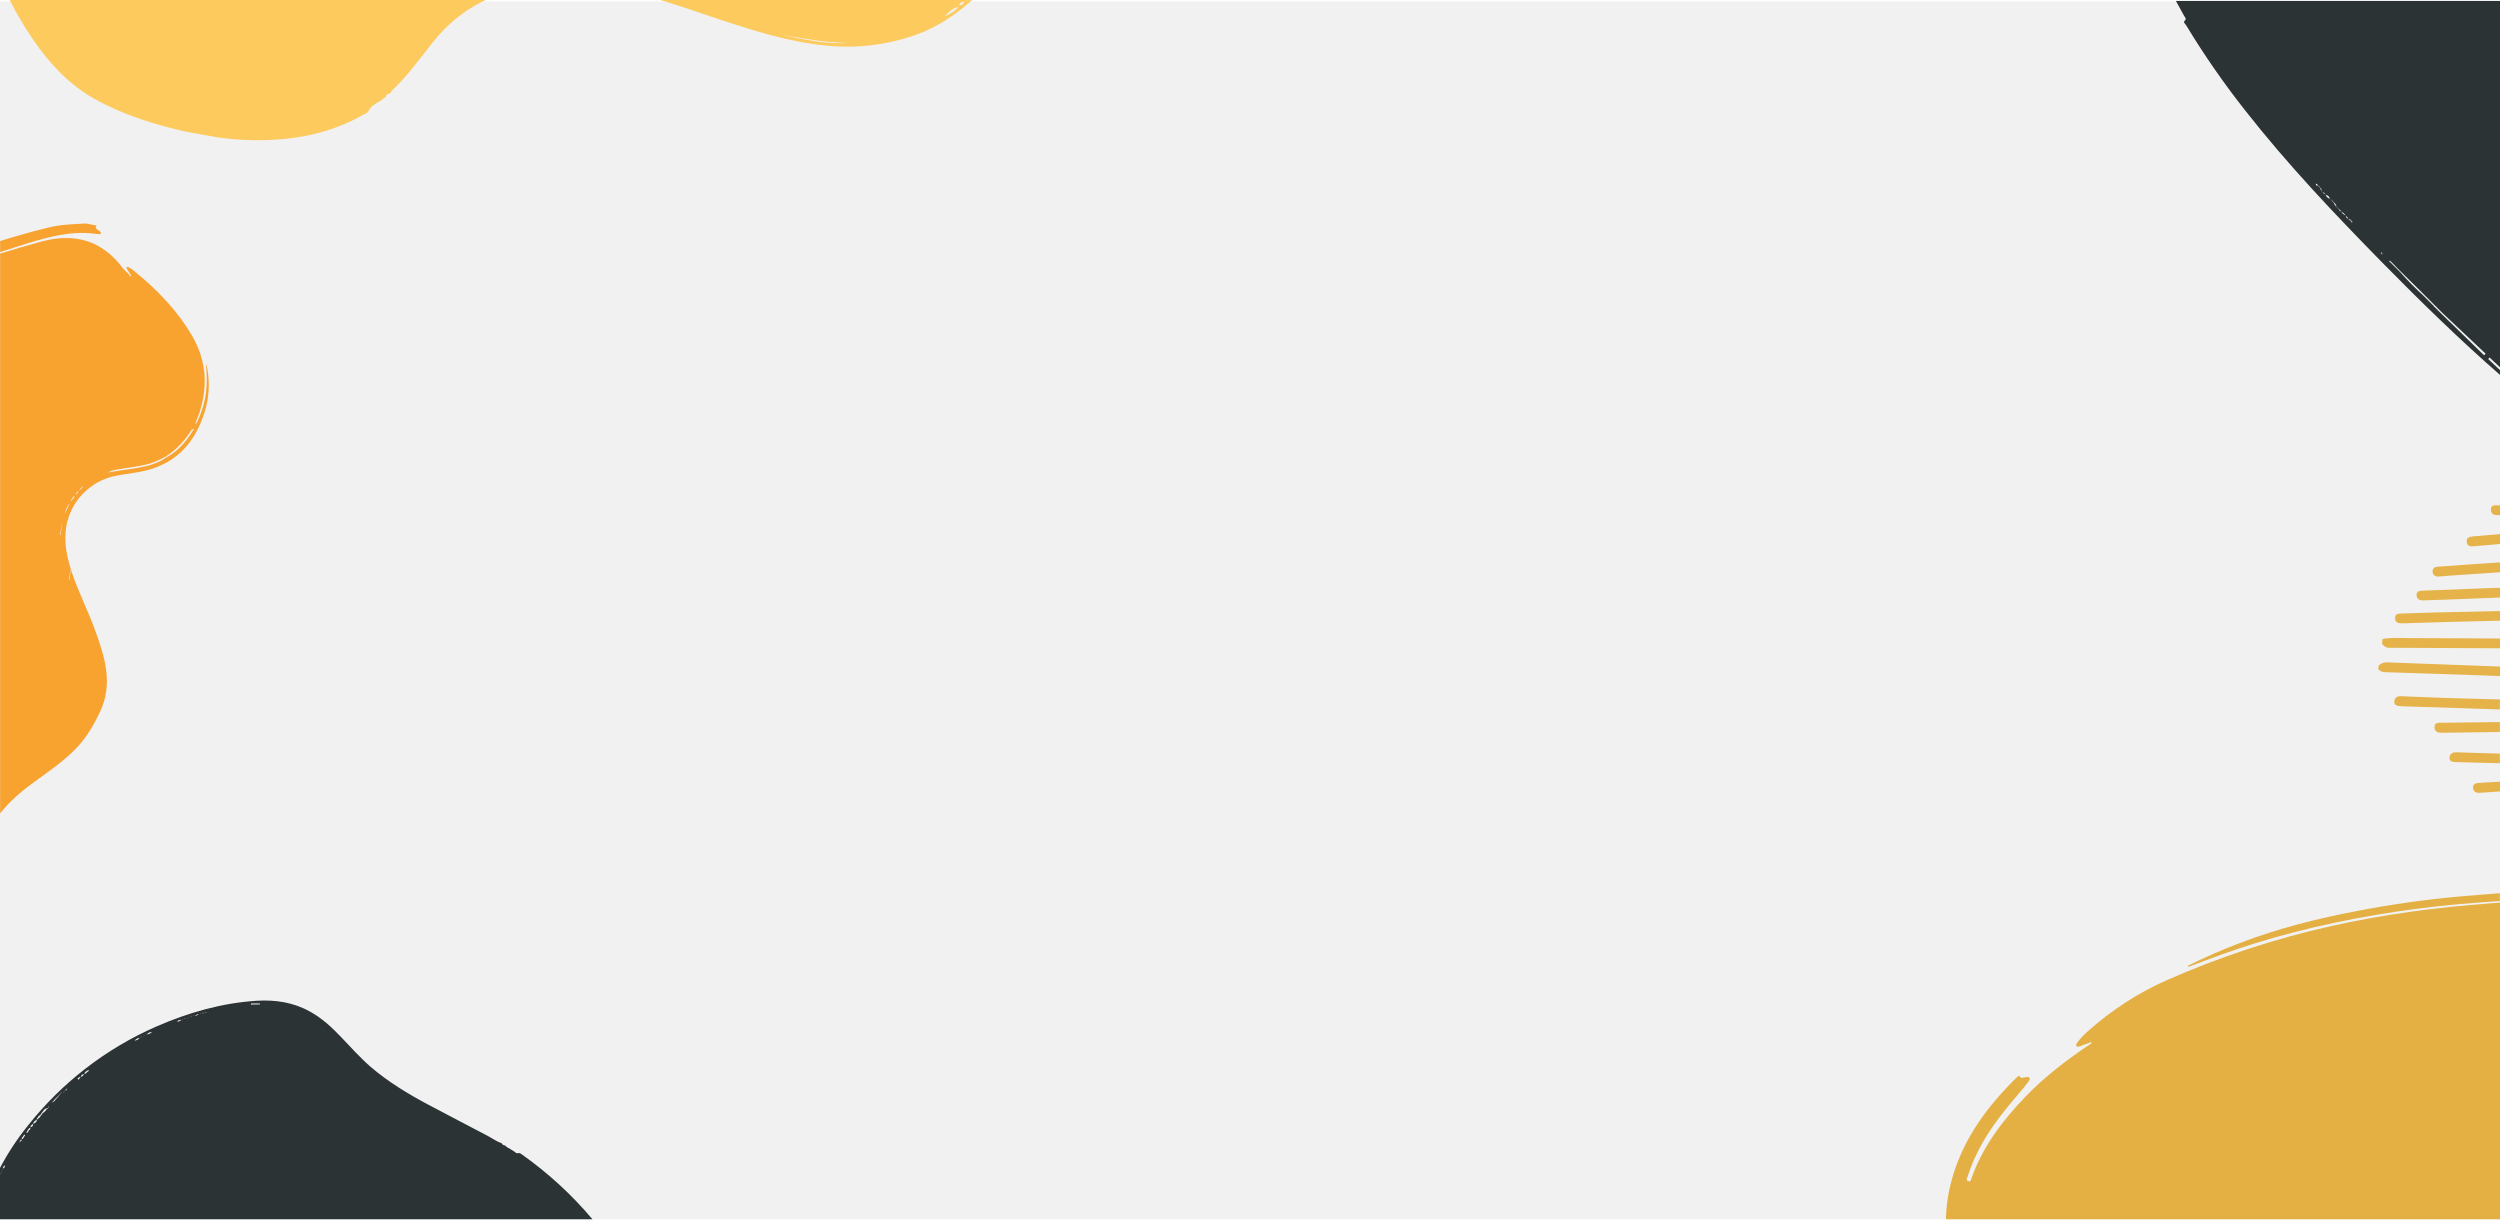
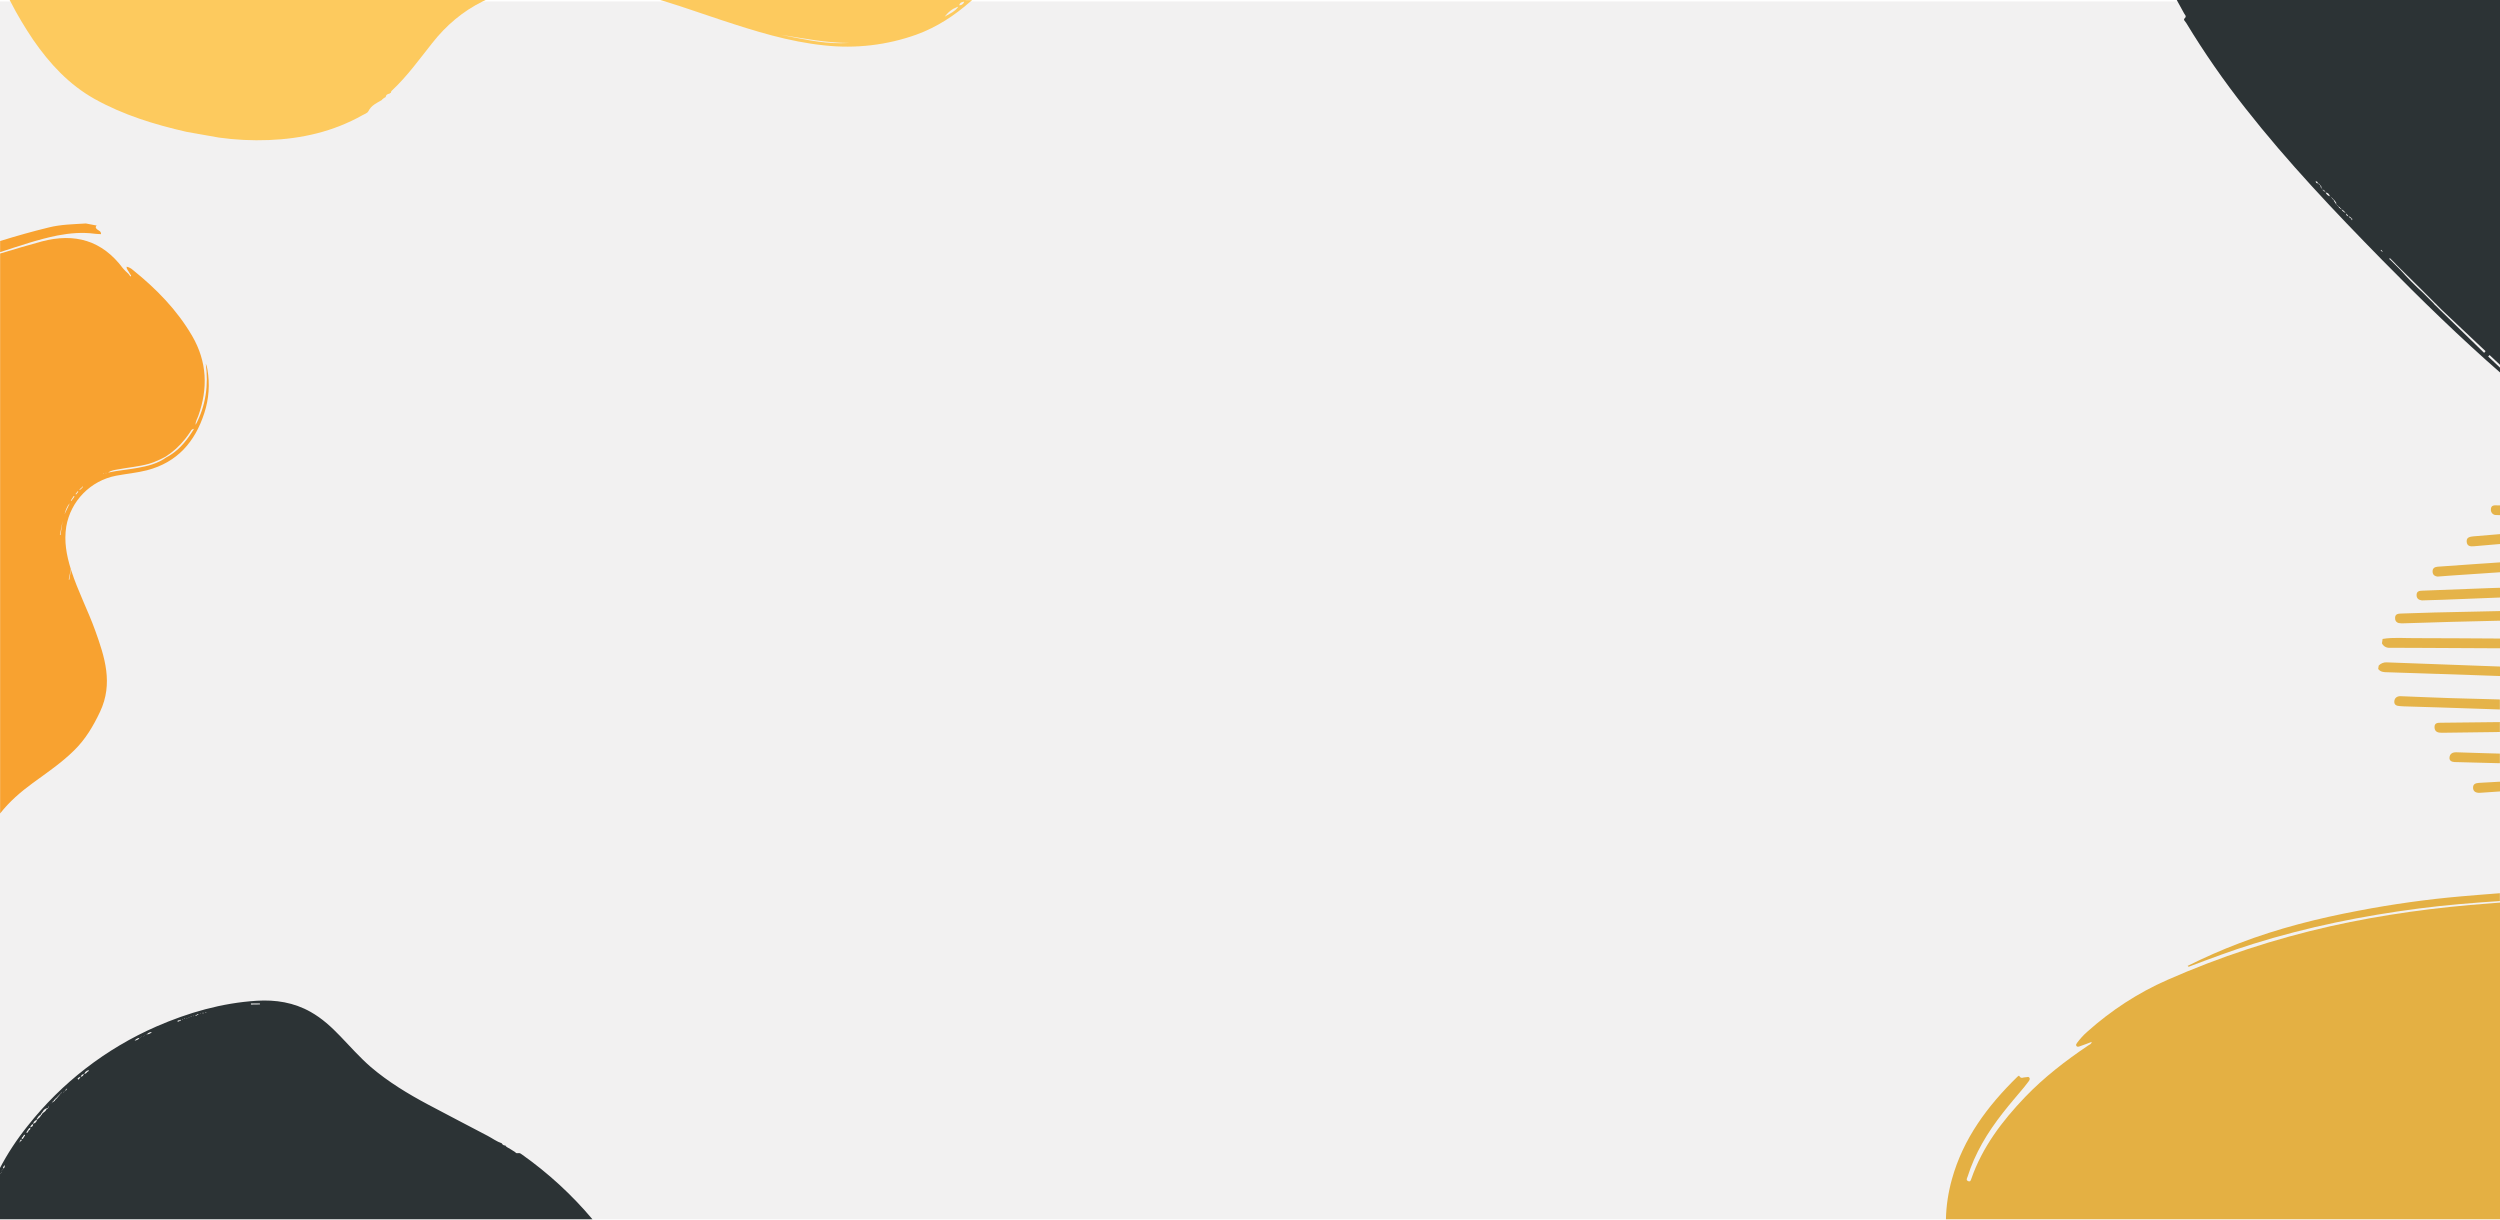
<svg xmlns="http://www.w3.org/2000/svg" version="1.1" id="Layer_1" x="0px" y="0px" viewBox="0 0 1920.8 936.8" style="enable-background:new 0 0 1920.8 936.8;" xml:space="preserve">
  <style type="text/css">
	.st0{fill:#F2F1F1;}
	.st1{fill:#FDCA5E;}
	.st2{fill:#2C3335;}
	.st3{fill:none;}
	.st4{fill:#E5B349;}
	.st5{fill:#E4B043;}
	.st6{fill:#F8A230;}
</style>
  <rect y="1.1" class="st0" width="1920.8" height="935.7" />
  <path class="st1" d="M553.9,15.3c26.1,8.6,52.2,16.8,79.7,19.6c23.8,2.6,47.9-0.2,70.5-8.3c15.7-5.7,29.2-14.6,41.5-25.4l1.3-1.1  h-4.7c-0.1,0-0.2,0.1-0.2,0.1l0,0V0H507.3l3.7,1.1C525.4,5.5,539.5,10.6,553.9,15.3z M645.9,33.2c-15.6,0.1-30.8-3.5-46-6.5  c17.5,2.8,34.9,6.3,52.8,6.3C650.4,33,648.1,33.1,645.9,33.2L645.9,33.2z M736.2,5.2l-0.4,0.6c-2.2,3-5.5,4.4-8.6,6.2  c-0.4,0.3-0.9,0.5-1.3,0.8l0,0l0,0c0.3-0.4,0.6-0.8,0.9-1.2l0,0c0.3-0.4,0.7-0.8,1-1.1l0,0c0.3-0.4,0.7-0.7,1.1-1.1l0,0  c0.4-0.3,0.8-0.7,1.2-1l0,0c0.4-0.3,0.8-0.6,1.2-0.9l0,0c0.4-0.3,0.8-0.5,1.3-0.8l0,0c0.9-0.5,1.8-0.9,2.8-1.3l0,0l0.6-0.2l0,0  H736.2z M740.6,1.8c-0.4,1-1.2,1.7-2.3,2.1c-0.4,0.1-0.8,0.2-1.3,0.2l0,0c0.4-1.9,1.7-2.5,3.2-2.7l0.6-0.2l0,0  C740.8,1.4,740.7,1.6,740.6,1.8z" />
  <path class="st1" d="M25.5,30.6C38.2,49,53.1,65.1,72.8,76.1c22.1,12.3,46,19.6,70.5,25.2l24.9,4.4c12.7,1.8,25.5,2.4,38.4,1.9  c25.4-1,49.5-6.5,71.9-19.1c1.6-0.9,3.8-1.6,4.5-3c2.3-4.7,6.6-6.4,10.6-8.8c0-0.2,0.1-0.4,0.3-0.6l0,0l0,0c0.2-0.1,0.4-0.1,0.5-0.1  c0-0.1,0-0.2,0.1-0.3c0.1-0.2,0.2-0.3,0.4-0.3c0.1-0.1,0.3-0.1,0.5-0.1c0-0.2,0.1-0.4,0.3-0.5c0.2-0.1,0.4-0.1,0.6-0.1  c0-0.2,0.1-0.4,0.1-0.5c0.1-0.4,0.2-0.7,0.4-1l0,0c0.1-0.2,0.3-0.3,0.5-0.5c0.5-0.4,1.2-0.7,1.9-0.6c0-0.1,0-0.2,0.1-0.3  c0.1-0.1,0.2-0.2,0.3-0.3c0.2-0.1,0.4-0.1,0.6,0c0.2-0.6,0.3-1.3,0.7-1.7c11.8-11,21.1-24,31.1-36.6C342.9,19.3,355.8,8.5,371,1  l2.4-1.1H7.4C7.6,0.4,7.8,0.8,8,1.1C13.2,11.3,19.1,21.1,25.5,30.6z" />
  <path class="st2" d="M401,887c-0.8-0.5-1.4-1.2-2.5-1h-0.8c-0.8,0.2-1.4-0.2-1.9-0.8l-1.7-1.1l-1.6-1c-1.4-1.1-3.3-1.4-4.2-3  c-1.2,0.1-2.3-0.6-2.8-1.7c-3.9-1.3-7.2-3.8-10.8-5.7c-15.2-8-30.5-15.9-45.7-24c-15.6-8.3-30.6-17.4-44.1-28.9  c-8.4-7.3-15.7-15.6-23.4-23.6c-6.9-7.2-14.1-13.8-22.8-18.7c-12.9-7.3-26.9-9.5-41.4-8.6c-27,1.7-52.6,9.1-77.2,19.8  c-38.6,16.9-72.6,43.1-98.8,76.3C13,875.3,5.7,886.4-0.4,898.1v38.7h455.6C439.3,917.9,421.1,901.2,401,887z M39.7,847  c0,0.1,0,0.2,0,0.3C39.7,847.2,39.6,847.1,39.7,847L39.7,847z M39.1,847.7L39.1,847.7L39.1,847.7z M0,903L0,903L0,903h-0.3  c0.1-0.1,0.1-0.2,0.2-0.3l0,0C-0.1,902.8,0,902.9,0,903L0,903z M0.5,901.9L0.5,901.9c0,0-0.1,0.1-0.2,0.1l0,0  c-0.3-0.1-0.3-0.3,0-0.4l0,0c0,0,0.1,0,0.1,0.1l0,0C0.5,901.7,0.5,901.8,0.5,901.9L0.5,901.9L0.5,901.9z M0.9,900.9L0.9,900.9  L0.9,900.9c-0.1,0-0.1-0.1-0.1-0.2c0-0.1,0.1-0.2,0.2-0.3l0,0l0,0l0.2,0.2L0.9,900.9z M1.5,899.8L1.5,899.8L1.5,899.8l-0.2-0.1  l0.2-0.3l0,0l0,0c0.1,0.1,0.2,0.1,0.2,0.2S1.6,899.8,1.5,899.8L1.5,899.8z M2.1,898.6L2.1,898.6l-0.3-0.2l0.2-0.2l0,0l0.2,0.2  L2.1,898.6z M2.5,897.8L2.5,897.8c-0.5-1.1,0.3-1.5,1.1-2.7l0,0l0,0C3.8,896.8,3.4,897.4,2.5,897.8L2.5,897.8z M14.8,878.2  L14.8,878.2l-0.2-0.1l0.2-0.3l0,0c0.1,0.1,0.2,0.1,0.2,0.2S14.9,878.2,14.8,878.2z M16.6,876.3c-0.1,0.1-0.2,0.2-0.4,0.3  c-0.1,0.1-0.3,0.2-0.4,0.3c-0.2,0.2-0.3,0.3-0.5,0.4l0,0c-0.1-0.1-0.2-0.2-0.2-0.3c0-0.2,0.1-0.4,0.3-0.5l0,0l0,0  c0.2-0.4,0.6-1.1,0.9-1c0,0,0.1,0,0.1,0.1l0,0c0.1,0.1,0.1,0.1,0.2,0.2C16.7,875.9,16.7,876.1,16.6,876.3L16.6,876.3L16.6,876.3z   M18.7,873.1L18.7,873.1l-0.5,0.9l-0.1,0.1c-0.2,0.4-0.4,0.7-0.8,1c-0.1,0-0.1,0-0.2,0s-0.1,0-0.2-0.1c-0.7-0.6,0.1-1.1,0.6-1.5  l0.6-1l0,0c0.2-0.3,0.4-0.7,0.6-0.7l0,0c0.1,0,0.2,0.1,0.3,0.2c0.1,0.1,0.2,0.2,0.2,0.3C19.3,872.6,19,872.9,18.7,873.1L18.7,873.1z   M22.3,868.4L22.3,868.4l-0.2,0.1H22l0,0c0,0.1,0,0.2,0,0.4c-0.1,0.2-0.2,0.3-0.3,0.5c-0.1,0.1-0.2,0.2-0.3,0.3l0,0l0,0  c0,0.1-0.1,0.2-0.1,0.3c-0.2,0.3-0.4,0.5-0.6,0.4c-0.1,0-0.1-0.1-0.2-0.1l-0.1-0.1c0,0,0-0.1-0.1-0.2c0-0.1,0-0.1,0-0.2  c0.1-0.2,0.3-0.4,0.5-0.6l0.5-0.9l0.1-0.1c0.3-0.5,0.6-1,1.1-1.4c0.2-0.1,0.4-0.2,0.7-0.2C23.5,867.2,23.1,868.1,22.3,868.4  L22.3,868.4z M24.1,865.8L24.1,865.8l-0.3,0.2l-0.2,0.2h-0.1c-0.2-0.1-0.3-0.3-0.2-0.5c0.1-0.2,0.2-0.3,0.3-0.4l0,0  c0.2-0.6,0.6-1,1.1-1.4c0.2-0.1,0.5-0.2,0.7-0.2C25.6,864.7,25,865.6,24.1,865.8L24.1,865.8z M28.1,861.3L28.1,861.3  c-0.2,0.6-0.6,1-1.1,1.4c-0.2,0.1-0.4,0.2-0.6,0.2c-0.1,0.2-0.1,0.6-0.5,0.5c-0.1,0-0.1,0-0.2-0.1s-0.2-0.2-0.2-0.3  c0.1-0.2,0.2-0.3,0.3-0.5c0.2-0.5,0.5-0.9,0.9-1.2c0.1-0.1,0.1-0.2,0.2-0.2c0.2-0.1,0.4-0.2,0.6-0.3l0,0c0.1-0.2,0.2-0.5,0.4-0.5  c0.1,0,0.2,0.1,0.3,0.1c0.1,0.1,0.1,0.1,0.1,0.2C28.3,861,28.2,861.2,28.1,861.3L28.1,861.3z M37.6,850.9  C37.6,850.9,37.5,850.9,37.6,850.9c-0.1,0-0.2,0.1-0.3,0.1s-0.2,0-0.3,0.1s-0.1,0.2-0.1,0.4l0,0c-0.1,0-0.2,0-0.2,0  c-0.2,0.1-0.2,0.2-0.2,0.5 M36.4,852l-0.9,0.5l0,0c-0.1,0.5-0.4,1-0.8,1.3c-0.4,0.4-0.8,0.7-1.2,0.9c0,0.1,0,0.1-0.1,0.2  c0,0,0,0.1-0.1,0.1c-0.1,0.1-0.2,0.1-0.3,0.1h-0.1c0,0.3-0.2,0.6-0.6,0.6l0,0c0.1,0.4-0.2,0.9-0.6,1.1l-0.5,0.6  c-0.3,0.8-0.9,1.4-1.6,1.8c-0.1,0.3-0.2,0.5-0.6,0.5c-0.1,0.2-0.2,0.8-0.6,0.4l-0.1-0.1c0-0.1-0.1-0.1-0.1-0.2  c0-0.1,0.1-0.3,0.2-0.4c0-0.1,0.1-0.1,0.1-0.2l0.5-0.6c0.2-0.3,0.4-0.6,0.6-0.9c0.3-0.4,0.6-0.7,1.1-0.8l0.3-0.3l0.3-0.3l0.6-1.1  c0.2-0.2,0.3-0.4,0.5-0.6l0.5-0.6c0.1-0.2,0.2-0.4,0.3-0.6c0.4-0.5,0.8-1,1.4-1.3c0.1-0.1,0.2-0.1,0.4-0.1c0,0,0,0,0-0.1l0.1-0.1  l0.1-0.1l0.1-0.1h0.2h0.3H36h0.1L36.4,852L36.4,852L36.4,852c-0.2-0.2-0.4-0.3-0.2-0.6c0-0.1,0.1-0.1,0.2-0.1c0,0,0.1,0,0.2,0l0,0  l0.1,0.1l0,0h0.1l0,0v-0.1l0,0l0,0l0,0c0-0.1,0-0.1,0.1-0.2l0,0c0-0.1,0.1-0.1,0.1-0.2c0.1-0.1,0.3-0.2,0.5-0.1v-0.1l0,0l-0.4-0.5  h0.1v-0.1h0.2c0.3,0,0.1,0.3,0.2,0.5l0,0v0.1v0.1l0,0l0,0L36.4,852z M38.6,848.1L38.6,848.1c0.3,0,0.5,0,0.5-0.3  c0,0.1,0,0.1-0.1,0.2c0,0,0,0,0.1-0.1c0,0,0,0,0-0.1c0,0.1-0.1,0.2-0.1,0.2C38.9,848.2,38.7,848.2,38.6,848.1z M39.6,847.6  c-0.1,0-0.3,0-0.4,0h0.1h-0.1l0,0l0,0l0,0c0.3,0,0.5,0,0.6-0.3v0.1l0,0l0,0l0,0C39.7,847.5,39.6,847.6,39.6,847.6L39.6,847.6z   M45.5,841.9c0,0.1-0.1,0.2-0.1,0.2l-0.1,0.1h-0.1c-0.2,0-0.2-0.2-0.4-0.2l0,0l0,0c0.1,0.1,0.1,0.2,0.1,0.3v0.1l0,0v0.1  c0,0.1-0.1,0.1-0.2,0.2c-0.1,0-0.3-0.1-0.4-0.2l0,0c0.1,0.1,0.1,0.3,0.1,0.5v0.1l0,0c-0.1,0.3-0.3,0.2-0.4,0.1l0,0  c0,0.1,0.1,0.2,0,0.3l-0.1,0.1l0,0c0,0,0,0,0,0.1l-0.1,0.1c-0.1,0.1-0.2,0.1-0.3,0.1c0,0.1,0,0.2-0.1,0.2c0,0.1-0.1,0.2-0.1,0.2  c-0.1,0.1-0.2,0.2-0.3,0.1v0.1c0,0,0,0.1-0.1,0.1l0,0v0.1l-0.1,0.1l-0.1,0.1c-0.1,0-0.2,0-0.2,0l0,0c0,0.1,0,0.1-0.1,0.2l0,0l0,0  c0,0.1,0,0.1-0.1,0.2l0,0l0,0c0,0.1,0,0.2-0.1,0.3c0,0,0,0-0.1,0.1c0,0.1,0,0.1-0.1,0.2c-0.1,0.1-0.2,0.1-0.3,0.1  c0,0.1-0.1,0.1-0.1,0.2l0,0c0,0.1-0.1,0.2-0.1,0.2c-0.2,0.2-0.3,0.1-0.4,0.1c-0.1-0.1-0.1-0.1-0.2-0.2c0.1,0,0.1,0,0.2,0l0,0  c-0.1,0-0.1,0-0.2-0.1l-0.1-0.1v0.1v0.1l0,0c0,0.1,0,0.1,0,0.2v0.1c0,0-0.1,0.2-0.2,0.2v0.1c-0.1,0.1-0.2,0.2-0.3,0.1  s-0.2-0.2-0.3-0.2c0.1,0,0.3,0,0.4-0.1l0,0l0,0c-0.1,0-0.2-0.1-0.3-0.1c0.1,0,0.3,0,0.4-0.1l0,0l0.1-0.1v-0.1l0,0v0.1l0,0l0,0l0,0  v-0.1c0-0.1,0-0.1,0-0.2l0,0c0.1,0,0.2,0,0.3-0.1c0,0,0.1,0,0.1-0.1c0,0,0-0.1,0.1-0.1l0,0c0-0.1,0-0.2,0-0.2c0,0.1,0,0.1,0.1,0.2  c0,0,0,0,0,0.1c0,0,0,0,0,0.1v-0.1h0.1l0,0l-0.1-0.1c-0.1-0.1-0.1-0.1-0.2-0.1c0.1,0,0.3,0,0.4-0.1l0.1-0.1l0,0v-0.1h-0.1l0.1-0.1  v-0.1l0.6-0.5v-0.1h0.1l0.5-0.6l0.6-0.5l0,0l0,0l0.6-0.5v-0.1H44l0.2-0.4l0,0l0.1-0.1v0.1l0,0h0.1l0,0l-0.2-0.1l0.1-0.2  c0.1,0,0.3,0,0.4-0.1l0,0V842l0,0l0,0l0,0v0.1V842l0,0l0,0h0.1l0,0l0,0v-0.1v-0.1c0.2,0,0.3-0.1,0.4-0.2v-0.1l0,0l0,0l0,0  c0,0.1,0.1,0.1,0.1,0.2l0,0c0,0,0,0,0,0.1C45.4,841.8,45.4,841.9,45.5,841.9L45.5,841.9z M45.8,841.4L45.8,841.4L45.8,841.4  c0,0.2-0.1,0.2-0.1,0.2c-0.1,0-0.3-0.2-0.4-0.2h0.1c0-0.1,0-0.2,0-0.3c0.2,0,0.3,0,0.5-0.2v-0.1C45.8,841,45.8,841.2,45.8,841.4  L45.8,841.4z M45.8,840.9L45.8,840.9c0-0.1,0-0.2,0-0.2h0.3c0.1,0,0.1,0,0.2-0.1v-0.1v-0.1l0,0v0.1v0.1l0,0l0,0c0,0.1,0,0.2-0.1,0.3  C46.1,841,46,841,45.8,840.9L45.8,840.9z M47.5,839.9L47.5,839.9L47.5,839.9c-0.2-0.1-0.4-0.2-0.5-0.3c0,0.1,0,0.2,0,0.3  s-0.1,0.2-0.1,0.2c-0.1,0.1-0.1,0.1-0.2,0.1h-0.1l0,0c-0.1,0-0.2,0-0.3,0h0.1c0-0.1,0-0.1,0-0.2c0.1,0,0.2,0,0.3,0v-0.1  c0-0.1,0-0.1,0.1-0.2c0-0.2,0-0.3,0.2-0.3l0.5,0.3C47.5,839.8,47.4,839.8,47.5,839.9L47.5,839.9z M50.3,838.2L50.3,838.2  c-0.1,0-0.2,0-0.2,0H50.3c-0.2-0.1-0.3,0-0.5,0.1c-0.1,0.1-0.2,0.3-0.2,0.4l0,0l0,0l0,0h-0.1c-0.2,0-0.3,0.2-0.3,0.3  c0,0,0,0.1,0,0.2l0,0l0,0l0,0H49l0.2,0.1l0,0h-0.6v-0.1h0.1c0,0,0,0,0-0.1l0.5,0.2c-0.1-0.1-0.3-0.2-0.2-0.4l0,0l0,0l0.1-0.1  l0.1-0.1c0.1-0.1,0.2-0.1,0.3,0c0.1,0,0.2,0.1,0.2,0.2h0.1l0,0l0,0l0,0c0,0-0.2-0.3-0.2-0.4l0,0l0,0c0-0.1,0.1-0.1,0.2-0.1  C49.9,838.1,50.1,838.1,50.3,838.2L50.3,838.2L50.3,838.2L50.3,838.2L50.3,838.2L50.3,838.2L50.3,838.2L50.3,838.2z M51.5,836.5  l-0.7,1.2v0.1c-0.1,0-0.2,0-0.3,0l0,0l0,0c-0.1,0.1-0.2,0.2-0.2,0.4l0,0v0.1c-0.1-0.2-0.4-0.3-0.1-0.6l0,0l0,0  c0.1-0.1,0.1-0.1,0.2-0.1c0.1,0,0.2,0.1,0.3,0.2c-0.1-0.2-0.2-0.4-0.2-0.6c0-0.1,0-0.2,0.1-0.3l0,0l0.1-0.1c0.3-0.2,0.7-0.4,1-0.5  L51.5,836.5z M61.3,828.2L61.3,828.2c-0.2,0.5-0.6,1.2-1,1.2c-0.1,0-0.1,0-0.2,0c-0.1,0-0.2-0.1-0.2-0.2c-0.1-0.1-0.1-0.2-0.2-0.3  c-0.2-0.5,0.7-0.9,1.2-1.2c0.3-0.2,0.5-0.5,0.9-0.1l0,0l0,0L61.3,828.2z M64.1,825.9c-0.2,0.6-0.6,1-1.2,1.1  c-0.3,0.2-0.6,0.5-0.9,0.1l0,0c0,0,0.3-0.3,0.4-0.5l0,0c0.1-0.6,0.6-0.9,1.1-1.1c0.3-0.2,0.5-0.5,0.8-0.1l0,0  C64.5,825.4,64.2,825.7,64.1,825.9L64.1,825.9z M67.9,823.1l-1,0.6c-0.2,0.5-0.6,0.9-1.2,1.1c-0.3,0.3-0.6,0.5-0.9,0.1l0,0  c0,0,0.2-0.4,0.4-0.6c0.2-0.6,0.6-1,1.1-1.2c0.2-0.4,0.7-0.6,1.1-0.6c0.2-0.1,0.4-0.4,0.5-0.3c0.1,0,0.1,0.1,0.2,0.1  c0,0.1,0.1,0.1,0.1,0.2C68.2,822.8,68,822.9,67.9,823.1L67.9,823.1z M103.4,799.6L103.4,799.6c0.9-1.2,2.3-2,3.8-2.2l0,0l0,0  C106.4,798.8,105.3,799.1,103.4,799.6L103.4,799.6z M108,797.3L108,797.3c0,0.1-0.1,0.1-0.2,0.1s-0.1-0.1-0.1-0.1  c-0.1-0.1,0-0.2,0.1-0.2s0.1,0.1,0.2,0.1l0,0C108,797.1,108,797.2,108,797.3L108,797.3L108,797.3z M108.9,796.8  C108.8,796.8,108.8,796.7,108.9,796.8c-0.2-0.2-0.2-0.3,0-0.3s0.1,0.1,0.2,0.1l0,0l0,0l0,0v0.1l0,0l0,0l0,0l0,0  C109.1,796.6,109,796.8,108.9,796.8L108.9,796.8z M110.3,796.1l-0.2,0.2l-0.2-0.1l0,0l0,0l0.2-0.2L110.3,796.1L110.3,796.1  L110.3,796.1z M111.2,795.7l-0.2-0.1l0,0l0.2-0.2l0.2,0.2l0,0l0,0L111.2,795.7z M112.3,795.2l-0.2-0.1l0,0l0.2-0.3l0,0l0.2,0.2  L112.3,795.2z M112.8,794.7L112.8,794.7c1.3-1.3,2.3-1.8,3.9-1.7l0,0l0,0C115.6,794.1,114.2,794.7,112.8,794.7L112.8,794.7z   M138.2,784.3L138.2,784.3c-0.4,0.4-1,0.7-1.6,0.6l-0.3-0.1l0,0c0.1-1.1,1.1-0.7,1.6-0.9l0,0c0.3-0.2,0.8-0.5,1-0.3l0.1,0.1  c0,0.1,0.1,0.1,0.1,0.2C139,784.3,138.4,784.1,138.2,784.3L138.2,784.3z M140.4,783.6c-0.2,0-0.3-0.1-0.5-0.2l0,0h-0.1  c0.1-0.1,0.2-0.3,0.3-0.3s0.2,0.2,0.3,0.2l0,0l0,0C140.4,783.4,140.4,783.5,140.4,783.6L140.4,783.6z M141.8,783  c-0.1,0-0.2-0.2-0.3-0.3l0,0l0,0c0.1-0.1,0.1-0.2,0.2-0.2c0.2,0,0.3,0.1,0.5,0.2l0,0l0,0C142.1,782.8,141.9,783,141.8,783L141.8,783  z M143.7,782.5c-0.2,0-0.3-0.1-0.4-0.2l0,0l0,0c0.1-0.1,0.2-0.2,0.3-0.2s0.2,0.2,0.3,0.2l0,0l0,0  C143.8,782.3,143.7,782.4,143.7,782.5L143.7,782.5z M145.1,781.9l-0.2-0.3l0,0l0,0c0.1,0,0.3,0,0.4-0.1c0.1,0,0.1,0.1,0.2,0.2l0,0  l0,0L145.1,781.9z M147.1,781.1l-0.2,0.2l0,0l0,0l0,0h-0.2c-0.1-0.1-0.2-0.1-0.2-0.2s0-0.1,0.2-0.2c0.2,0,0.3,0,0.5,0.1L147.1,781.1  L147.1,781.1z M148.5,780.8c-0.1,0-0.2-0.2-0.3-0.3l0,0l0,0c0.1,0,0.1-0.2,0.2-0.1c0.2,0,0.3,0.1,0.4,0.2l0,0l0,0  C148.7,780.6,148.6,780.7,148.5,780.8L148.5,780.8z M151.4,779.9c-0.2,0.4-0.7,0.6-1.1,0.4c-0.1,0-0.2-0.2-0.3-0.3l0,0l0,0l1.2-0.3  l0,0c0.2-0.4,0.7-0.6,1.1-0.4c0,0,0.1,0,0.1,0.1l0,0l0,0c0,0.1,0.1,0.2,0.1,0.2L151.4,779.9z M153.9,779.1L153.9,779.1L153.9,779.1  L153.9,779.1c0,0-0.1-0.1-0.2-0.2l0,0c0.1-0.1,0.3-0.1,0.4-0.1c0,0.1,0.1,0.1,0.2,0.2C154.3,779,154.1,779,153.9,779.1L153.9,779.1z   M156.3,778.6L156.3,778.6L156.3,778.6c-0.3,0-0.5,0-0.8-0.1l0,0l0,0c0.1-0.2,0.2-0.4,0.3-0.4c0.2,0,0.4,0.1,0.7,0.1  C156.5,778.3,156.4,778.5,156.3,778.6L156.3,778.6z M158.2,778.1c-0.1,0-0.3-0.1-0.5-0.2l0,0l0,0c0.1-0.1,0.3-0.3,0.4-0.3  c0.2,0.1,0.4,0.2,0.6,0.3l0,0l0,0C158.4,777.9,158.3,778.1,158.2,778.1L158.2,778.1z M192.8,771.8V771h6.9l0,0l0,0v0.7l0,0  L192.8,771.8z" />
  <g>
    <path class="st3" d="M1920.5,657.3c0.1-0.1,0.2-0.3,0.3-0.4V608h-0.3V657.3z" />
    <path class="st4" d="M1827.6,511.4c-0.1,0.8-0.3,1.7-0.4,2.6c1.8,2.3,4.3,2.5,6.9,2.5c22.1,0.7,44.2,1.4,66.3,2.2l20.1,0.7h0.3   v-7.3h-0.3c-28.9-1.1-57.9-2.1-86.8-3.2C1831.4,508.8,1829.2,509.7,1827.6,511.4z" />
    <path class="st4" d="M1830.6,490.9l-0.5,3.4c1.1,2.2,3.4,3.6,5.9,3.4c8.8,0,17.5,0,26.3,0.1l58.2,0.3h0.3v-7.5h-0.3   c-21.5-0.1-43-0.3-64.5-0.3C1847.5,490.4,1839.1,489.5,1830.6,490.9z" />
    <path class="st4" d="M1844.7,471.4c-2.1,0.1-4.3,0.3-4.5,3c-0.2,2,0.7,3.8,2.8,4.3c1.3,0.2,2.6,0.3,3.9,0.2   c24.5-0.8,49.1-1.5,73.6-2h0.3v-7.4h-0.3c-16.8,0.4-33.6,0.8-50.4,1.1C1861.6,470.8,1853.1,471.1,1844.7,471.4z" />
    <path class="st4" d="M1844.5,534.9c-2.7-0.1-4.6,1.2-4.9,3.8c-0.3,2.8,1.7,3.7,4.1,3.8c1,0,2,0.1,3,0.2c18.8,0.6,37.6,1.1,56.4,1.8   c5.8,0.2,11.6,0.4,17.3,0.6h0.3v-7.7h-0.3c-12.3-0.3-24.6-0.7-36.8-1C1870.6,536,1857.5,535.4,1844.5,534.9z" />
    <path class="st4" d="M1861.7,453.8c-2.2,0.1-5,0-5,3.4c0,2.6,1.6,3.8,4.1,4.1c5.5-0.2,10.9-0.3,16.4-0.5l43.3-1.7h0.3v-7.5h-0.3   l-6.3,0.2C1896.7,452.5,1879.2,453.1,1861.7,453.8z" />
    <path class="st4" d="M1873,435.4c-2.2,0.2-4,1-4,3.6c0,2.4,1.3,3.7,3.9,4l10.5-0.8c12.4-0.9,24.7-1.7,37.1-2.5h0.3v-7.6h-0.3   l-19.1,1.3C1891.9,434,1882.5,434.7,1873,435.4z" />
    <path class="st4" d="M1870.5,558.3c-0.1,2.6,1.1,4.4,4,4.6c0.6,0,1.2,0.1,1.7,0.1c12.9-0.2,25.8-0.3,38.7-0.5l5.5-0.1h0.3v-7.6   h-0.3c-15.2,0.1-30.3,0.3-45.5,0.5C1872.9,555.3,1870.6,555.5,1870.5,558.3z" />
    <path class="st4" d="M1887.3,578c-2.8-0.1-5,1-5.3,3.9c-0.3,2.5,1.6,3.5,3.9,3.6l34.5,0.9h0.3V579h-0.3l-10.8-0.3   C1902.2,578.5,1894.8,578.2,1887.3,578z" />
    <path class="st4" d="M1895.2,416.1c0.2,3.5,2.7,3.9,5.6,3.6c6.6-0.6,13.1-1.1,19.7-1.7h0.3v-7.6h-0.3c-6.8,0.5-13.6,1.1-20.3,1.7   C1897.6,412.4,1895,412.8,1895.2,416.1z" />
    <path class="st4" d="M1904.6,601.5c-2.3,0.2-4.5,0.7-4.5,3.6c0,2.3,1.2,3.7,3.8,4c0.6,0,1.3,0,2,0c4.9-0.4,9.7-0.7,14.6-1h0.3v-7.5   h-0.3C1915.2,600.9,1909.9,601.2,1904.6,601.5z" />
    <path class="st4" d="M1913.8,391.4c-0.2,2.1,1.4,4.1,3.5,4.3c0.1,0,0.3,0,0.4,0c0.9,0,1.8,0.1,2.8,0.1h0.3v-7.5h-1.9   C1916.7,388.2,1913.8,387.9,1913.8,391.4z" />
  </g>
  <path class="st5" d="M1913.1,694.1c-41.2,3-82.1,8.5-122.4,17.5c-43.1,9.7-85.1,23.5-125.5,41.3c-22.5,9.9-43.2,23.4-61.5,39.8  c-2.9,2.5-5.5,5.4-7.8,8.5c-0.5,0.7-1.1,1.5-0.6,2.3c0.6,1.1,1.8,0.7,2.6,0.4c3-1,6-2.2,9.2-3.4c-0.3,1.8-1.7,2.1-2.6,2.7  c-17.4,11.7-34,24.5-48.6,39.7c-17.6,18.4-32.8,38.4-41.3,62.8c-0.4,1.1-0.7,2.5-2.4,1.8c-1.9-0.8-0.9-2.2-0.5-3.3  c5.7-18.2,15.4-34.2,27.1-49.1c5.2-6.7,10.8-13.1,16.3-19.7c1.1-1.3,2.1-2.6,3.1-4c0.7-0.9,1.7-2,1.1-3.2c-0.7-1.4-2.1-0.4-3.2-0.5  c-1.5-0.1-3.2,1.4-4.5-0.8c-0.5-0.9-1.2,0.1-1.7,0.5c-22.8,22.3-41.5,47.3-50.2,78.6c-2.8,10.1-4.4,20.4-4.6,30.8h425.7V693.5h-0.3  L1913.1,694.1z" />
  <path class="st5" d="M1812.1,699.7c-31.2,5.9-61.9,13.6-91.6,25c-13.5,5.1-26.8,11-39.7,17.4l0,0l0.8,0.7  c16.4-6.2,32.9-12.4,49.6-17.6c41.6-13,84.2-21.6,127.4-27.2c20.5-2.7,41.2-4.3,61.8-5.7h0.3v-6h-0.3c-9.9,0.8-19.7,1.5-29.6,2.4  C1864.5,691,1838.2,694.7,1812.1,699.7z" />
  <path class="st6" d="M74.7,176.3c-1.1-0.9-1.7-1.8-0.4-3l-8.3-1.6c-9.5,0.6-19,0.7-28.3,3c-12.7,3.1-25.2,6.6-37.6,10.5v8.5  c14.6-4.7,29.1-9.8,44.2-12.8c9.5-1.8,19-2.6,28.6-1.3c1.5,0.2,3.1,0.2,4.7,0.3C77.7,177.5,75.8,177.2,74.7,176.3z" />
-   <path class="st2" d="M1678.4,16.1c-1.1,1,0.6,2.3,1.3,3.4c13.8,22.8,29,44.7,45.5,65.6c32.4,41.3,68.5,79.3,105.2,116.7  c29.6,30.1,59.8,59.6,91.6,87.3v-3.6l-10.3-9.7l1.1-1.1l9.3,8.7V0.7h-250.3l0.2,0.4c2,3.7,4,7.4,6.1,11.1  C1678.6,13.3,1680.4,14.3,1678.4,16.1z M1779.3,141.5c0-0.2-0.1-0.4-0.2-0.6c0,0.1,0.1,0.2,0.2,0.2l0,0c0.5,0.4,1.6,0.2,1.4,1.4v0.2  h-0.1C1779.6,142.7,1779.4,142.1,1779.3,141.5z M1780.6,142.6l1,0.3h0.1C1781.3,143.2,1780.8,143.3,1780.6,142.6L1780.6,142.6z   M1781.8,142.9L1781.8,142.9c0.1,0.5,0.3,0.8,0.7,0.9C1781.6,144,1781.4,143.9,1781.8,142.9L1781.8,142.9z M1782.6,144.6  c0-0.1,0-0.1,0-0.2s0-0.3,0-0.4c0.1,0.4,0.3,0.5,0.7,0.5l0,0C1783.1,144.6,1782.9,145.1,1782.6,144.6L1782.6,144.6z M1782.9,145.3  c0-0.3,0.1-0.6,0.3-0.9c0,0.1,0,0.2,0.1,0.3c0.1,0.3,0.2,0.6,0.3,0.9v0.3c0,0.2,0,0.4-0.1,0.6c0,0.1-0.1,0.1-0.1,0.2  C1783.4,146.3,1783.1,145.9,1782.9,145.3L1782.9,145.3z M1783.4,146.9L1783.4,146.9c0.5-0.2,0.8-0.1,0.8,0.1c0,0.1,0,0.1,0,0.2v0.1  C1784.1,147,1783.9,146.9,1783.4,146.9L1783.4,146.9z M1785.1,148.4v-0.1l-0.8-0.5h1c0,0.2-0.1,0.4-0.1,0.5h0.1L1785.1,148.4z   M1785.8,148.8c0,0.1-0.1,0.2-0.1,0.4l0,0c-0.2-0.3-0.4-0.7-0.6-1l0.2-0.1h0.2c0.8,0.1,0.6,0.7,0.5,1.2l-0.3-0.1h0.2L1785.8,148.8z   M1786.3,149.3l0.5-0.1v0.5c0-0.1,0-0.1,0-0.1v-0.1L1786.3,149.3z M1786.8,149.8L1786.8,149.8c1.9,0.1,2.8,1.3,3.3,2.9h-0.1  C1788.6,152.3,1787.4,151.2,1786.8,149.8L1786.8,149.8z M1790.9,153.2L1790.9,153.2c-0.2,0-0.3,0-0.4,0c-0.1,0-0.1-0.1-0.2-0.2  L1790.9,153.2L1790.9,153.2L1790.9,153.2z M1791.3,153.9c-0.1-0.2-0.1-0.4,0-0.6h0.1c-0.1,0.3,0.1,0.6,0.4,0.8h-0.1  C1791.6,154.2,1791.4,154.2,1791.3,153.9L1791.3,153.9z M1792.3,155c-0.1,0-0.2-0.1-0.3-0.2c-0.2-0.2-0.2-0.4-0.1-0.6  c0-0.1,0.1-0.1,0.1-0.2h0.1c0,0.2,0.1,0.4,0.2,0.6c0.1,0.1,0.2,0.1,0.3,0.2l-0.1,0.1C1792.4,155,1792.4,155,1792.3,155L1792.3,155z   M1792.8,155.6c-0.3-0.3-0.2-0.4-0.1-0.5c0.1-0.1,0.1-0.1,0.2-0.2h0.1c0,0.1,0,0.2,0,0.3c0,0.2,0.2,0.3,0.4,0.3l-0.1,0.1  C1793.1,155.8,1792.9,155.9,1792.8,155.6L1792.8,155.6z M1793.3,156.1c0-0.2,0.1-0.4,0.2-0.5h0.2c0,0.1,0,0.1,0,0.2  c0.2,0.8,1.2,1.3,1.3,2.1c0,0.1,0,0.1,0,0.2c0,0.2-0.1,0.4-0.3,0.5h-0.1c0.1-0.9-1.2-1.4-1.3-2.3  C1793.3,156.3,1793.3,156.2,1793.3,156.1L1793.3,156.1z M1794.6,158.7c0.2-0.2,0.3-0.3,0.6,0.1c0.1,0.2,0.1,0.5,0,0.7h-0.1  C1795.3,159.1,1795.1,158.8,1794.6,158.7L1794.6,158.7z M1795.6,159.5c0.1,0,0.1-0.1,0.2-0.1c0.1,0,0.2,0,0.3,0.2c0,0.2,0,0.4,0,0.6  h-0.1v-0.1C1795.9,159.9,1795.9,159.6,1795.6,159.5L1795.6,159.5z M1796.3,160.3c0.8-0.3,0.7,0.2,0.6,0.9l0,0v-0.1  C1796.9,160.7,1796.6,160.4,1796.3,160.3L1796.3,160.3z M1796.9,161.2c0.2-0.2,0.4-0.6,0.8-0.1c0.4,0.5,0,0.6-0.1,0.8l-0.3-0.3  L1796.9,161.2z M1798.6,161.6c0,0.3,0.1,0.6,0.2,0.9l-1.1-0.6L1798.6,161.6z M1798.9,162.7c1.4,0.6,2.6,1.7,3.3,3  C1800.9,164.8,1799.6,164.1,1798.9,162.7L1798.9,162.7z M1802.9,167.3L1802.9,167.3c-0.1-0.1-0.1-0.3-0.2-0.4  c-0.1-0.3-0.2-0.7-0.3-1c0.8,0.5,1.4,1.2,1.8,2C1803.8,168.1,1803.3,167.8,1802.9,167.3L1802.9,167.3z M1804.4,167.9L1804.4,167.9z   M1804.9,168.8c-0.2-0.2-0.3-0.4-0.3-0.7l0.9,0.4v-0.1c-0.1,0.1-0.1,0.4-0.3,0.4C1804.9,168.8,1805.1,169,1804.9,168.8L1804.9,168.8  z M1805.4,169.4c-0.1-0.1-0.1-0.1-0.1-0.2c-0.1-0.1,0.1-0.5,0.2-0.8l0,0v0.1l0.8,0.6c-0.1,0.2-0.3,0.3-0.5,0.4  C1805.8,169.6,1805.6,169.5,1805.4,169.4L1805.4,169.4z M1807.1,171.1l-0.5-0.4l0.8-0.6c-0.3,0.2-0.6,0.4-0.9,0.2l-0.2-0.1  c-0.1-0.1-0.1-0.1-0.1-0.2c-0.1-0.2,0.1-0.6,0.2-0.9c0.1,0.5,0.3,1.1,1,0.9L1807.1,171.1z M1830.6,195.3c-0.2,0-0.3,0-0.5,0  l-0.1-0.1c-0.2-0.3,0-0.4,0.2-0.6c-0.2,0.1-0.3,0.2-0.5,0.2c-0.1,0-0.1,0-0.2,0c-0.2-0.1-0.3-0.2-0.3-0.4c0-0.2,0.1-0.4,0.2-0.6l0,0  l0.1-0.1l-0.1,0.1l0.7,0.7l0.5,0.7L1830.6,195.3z M1908.6,273l-33.3-32.4c-0.2-0.1-0.4-0.3-0.5-0.5l-0.8-0.8l-0.8-0.8l-0.8-0.8  l-0.8-0.8c-0.2-0.3-0.6-0.4-0.8-0.7c-0.1-0.1-0.1-0.2-0.1-0.3c-0.4,0.1-0.6-0.4-0.8-0.8l-0.8-0.8l-0.8-0.8l-0.8-0.8l-0.8-0.8  l-0.8-0.8l-0.8-0.8l-0.8-0.8l-0.8-0.8l-0.8-0.8l-0.8-0.8c-6.2-5.6-12.1-11.6-17.7-17.9l-0.8-0.8l-0.8-0.8l-0.8-0.8l-0.8-0.8  l-0.8-0.8l-0.8-0.8l-0.8-0.8l-0.8-0.8l-0.8-0.8l-0.8-0.8c-0.2,0-0.8-0.1-0.3-0.7c0-0.1,0.1-0.1,0.2-0.1c0,0,0.1,0,0.2,0h0.1  c0.2,0.1,0.4,0.5,0.6,0.6l0.8,0.8l0.8,0.8l0.8,0.8l0.8,0.8l0.7,0.8l0.8,0.8l0.8,0.8l0.8,0.8l0.8,0.8l0.4,0.4l0.4,0.4l15.6,15.4  l2.2,2.2l0.8,0.8l0.8,0.8l0.8,0.8l0.8,0.8l0.8,0.8l0.8,0.8l0.8,0.8l0.8,0.8l0.8,0.8l0.8,0.8c0.2,0.2,0.5,0.4,0.5,0.6  c0.4-0.1,0.6,0.4,0.9,0.8l0.8,0.8l0.8,0.8l0.8,0.8l0.8,0.8l0.8,0.8l33.6,31.7L1908.6,273z" />
+   <path class="st2" d="M1678.4,14.2c-1.1,1,0.6,2.3,1.3,3.4c13.8,22.8,29,44.7,45.5,65.6c32.4,41.3,68.5,79.3,105.2,116.7  c29.6,30.1,59.8,59.6,91.6,87.3v-3.6l-10.3-9.7l1.1-1.1l9.3,8.7V-1.2h-250.3l0.2,0.4c2,3.7,4,7.4,6.1,11.1  C1678.6,11.4,1680.4,12.4,1678.4,14.2z M1779.3,139.6c0-0.2-0.1-0.4-0.2-0.6c0,0.1,0.1,0.2,0.2,0.2l0,0c0.5,0.4,1.6,0.2,1.4,1.4v0.2  h-0.1C1779.6,140.8,1779.4,140.2,1779.3,139.6z M1780.6,140.7l1,0.3h0.1C1781.3,141.3,1780.8,141.4,1780.6,140.7L1780.6,140.7z   M1781.8,141L1781.8,141c0.1,0.5,0.3,0.8,0.7,0.9C1781.6,142.1,1781.4,142,1781.8,141L1781.8,141z M1782.6,142.7c0-0.1,0-0.1,0-0.2  c0-0.1,0-0.3,0-0.4c0.1,0.4,0.3,0.5,0.7,0.5l0,0C1783.1,142.7,1782.9,143.2,1782.6,142.7L1782.6,142.7z M1782.9,143.4  c0-0.3,0.1-0.6,0.3-0.9c0,0.1,0,0.2,0.1,0.3c0.1,0.3,0.2,0.6,0.3,0.9v0.3c0,0.2,0,0.4-0.1,0.6c0,0.1-0.1,0.1-0.1,0.2  C1783.4,144.4,1783.1,144,1782.9,143.4L1782.9,143.4z M1783.4,145L1783.4,145c0.5-0.2,0.8-0.1,0.8,0.1c0,0.1,0,0.1,0,0.2v0.1  C1784.1,145.1,1783.9,145,1783.4,145L1783.4,145z M1785.1,146.5v-0.1l-0.8-0.5h1c0,0.2-0.1,0.4-0.1,0.5h0.1L1785.1,146.5z   M1785.8,146.9c0,0.1-0.1,0.2-0.1,0.4l0,0c-0.2-0.3-0.4-0.7-0.6-1l0.2-0.1h0.2c0.8,0.1,0.6,0.7,0.5,1.2l-0.3-0.1h0.2L1785.8,146.9z   M1786.3,147.4l0.5-0.1v0.5c0-0.1,0-0.1,0-0.1v-0.1L1786.3,147.4z M1786.8,147.9L1786.8,147.9c1.9,0.1,2.8,1.3,3.3,2.9h-0.1  C1788.6,150.4,1787.4,149.3,1786.8,147.9L1786.8,147.9z M1790.9,151.3L1790.9,151.3c-0.2,0-0.3,0-0.4,0c-0.1,0-0.1-0.1-0.2-0.2  L1790.9,151.3L1790.9,151.3L1790.9,151.3z M1791.3,152c-0.1-0.2-0.1-0.4,0-0.6h0.1c-0.1,0.3,0.1,0.6,0.4,0.8h-0.1  C1791.6,152.3,1791.4,152.3,1791.3,152L1791.3,152z M1792.3,153.1c-0.1,0-0.2-0.1-0.3-0.2c-0.2-0.2-0.2-0.4-0.1-0.6  c0-0.1,0.1-0.1,0.1-0.2h0.1c0,0.2,0.1,0.4,0.2,0.6c0.1,0.1,0.2,0.1,0.3,0.2l-0.1,0.1C1792.4,153.1,1792.4,153.1,1792.3,153.1  L1792.3,153.1z M1792.8,153.7c-0.3-0.3-0.2-0.4-0.1-0.5c0.1-0.1,0.1-0.1,0.2-0.2h0.1c0,0.1,0,0.2,0,0.3c0,0.2,0.2,0.3,0.4,0.3  l-0.1,0.1C1793.1,153.9,1792.9,154,1792.8,153.7L1792.8,153.7z M1793.3,154.2c0-0.2,0.1-0.4,0.2-0.5h0.2c0,0.1,0,0.1,0,0.2  c0.2,0.8,1.2,1.3,1.3,2.1c0,0.1,0,0.1,0,0.2c0,0.2-0.1,0.4-0.3,0.5h-0.1c0.1-0.9-1.2-1.4-1.3-2.3  C1793.3,154.4,1793.3,154.3,1793.3,154.2L1793.3,154.2z M1794.6,156.8c0.2-0.2,0.3-0.3,0.6,0.1c0.1,0.2,0.1,0.5,0,0.7h-0.1  C1795.3,157.2,1795.1,156.9,1794.6,156.8L1794.6,156.8z M1795.6,157.6c0.1,0,0.1-0.1,0.2-0.1c0.1,0,0.2,0,0.3,0.2c0,0.2,0,0.4,0,0.6  h-0.1v-0.1C1795.9,158,1795.9,157.7,1795.6,157.6L1795.6,157.6z M1796.3,158.4c0.8-0.3,0.7,0.2,0.6,0.9l0,0v-0.1  C1796.9,158.8,1796.6,158.5,1796.3,158.4L1796.3,158.4z M1796.9,159.3c0.2-0.2,0.4-0.6,0.8-0.1c0.4,0.5,0,0.6-0.1,0.8l-0.3-0.3  L1796.9,159.3z M1798.6,159.7c0,0.3,0.1,0.6,0.2,0.9l-1.1-0.6L1798.6,159.7z M1798.9,160.8c1.4,0.6,2.6,1.7,3.3,3  C1800.9,162.9,1799.6,162.2,1798.9,160.8L1798.9,160.8z M1802.9,165.4L1802.9,165.4c-0.1-0.1-0.1-0.3-0.2-0.4  c-0.1-0.3-0.2-0.7-0.3-1c0.8,0.5,1.4,1.2,1.8,2C1803.8,166.2,1803.3,165.9,1802.9,165.4L1802.9,165.4z M1804.4,166L1804.4,166z   M1804.9,166.9c-0.2-0.2-0.3-0.4-0.3-0.7l0.9,0.4v-0.1c-0.1,0.1-0.1,0.4-0.3,0.4C1804.9,166.9,1805.1,167.1,1804.9,166.9  L1804.9,166.9z M1805.4,167.5c-0.1-0.1-0.1-0.1-0.1-0.2c-0.1-0.1,0.1-0.5,0.2-0.8l0,0v0.1l0.8,0.6c-0.1,0.2-0.3,0.3-0.5,0.4  C1805.8,167.7,1805.6,167.6,1805.4,167.5L1805.4,167.5z M1807.1,169.2l-0.5-0.4l0.8-0.6c-0.3,0.2-0.6,0.4-0.9,0.2l-0.2-0.1  c-0.1-0.1-0.1-0.1-0.1-0.2c-0.1-0.2,0.1-0.6,0.2-0.9c0.1,0.5,0.3,1.1,1,0.9L1807.1,169.2z M1830.6,193.4c-0.2,0-0.3,0-0.5,0  l-0.1-0.1c-0.2-0.3,0-0.4,0.2-0.6c-0.2,0.1-0.3,0.2-0.5,0.2c-0.1,0-0.1,0-0.2,0c-0.2-0.1-0.3-0.2-0.3-0.4s0.1-0.4,0.2-0.6l0,0  l0.1-0.1l-0.1,0.1l0.7,0.7l0.5,0.7L1830.6,193.4z M1908.6,271.1l-33.3-32.4c-0.2-0.1-0.4-0.3-0.5-0.5l-0.8-0.8l-0.8-0.8l-0.8-0.8  l-0.8-0.8c-0.2-0.3-0.6-0.4-0.8-0.7c-0.1-0.1-0.1-0.2-0.1-0.3c-0.4,0.1-0.6-0.4-0.8-0.8l-0.8-0.8l-0.8-0.8l-0.8-0.8l-0.8-0.8  l-0.8-0.8l-0.8-0.8l-0.8-0.8l-0.8-0.8l-0.8-0.8l-0.8-0.8c-6.2-5.6-12.1-11.6-17.7-17.9l-0.8-0.8l-0.8-0.8l-0.8-0.8l-0.8-0.8  l-0.8-0.8l-0.8-0.8l-0.8-0.8l-0.8-0.8l-0.8-0.8l-0.8-0.8c-0.2,0-0.8-0.1-0.3-0.7c0-0.1,0.1-0.1,0.2-0.1c0,0,0.1,0,0.2,0h0.1  c0.2,0.1,0.4,0.5,0.6,0.6l0.8,0.8l0.8,0.8l0.8,0.8l0.8,0.8l0.7,0.8l0.8,0.8l0.8,0.8l0.8,0.8l0.8,0.8l0.4,0.4l0.4,0.4l15.6,15.4  l2.2,2.2l0.8,0.8l0.8,0.8l0.8,0.8l0.8,0.8l0.8,0.8l0.8,0.8l0.8,0.8l0.8,0.8l0.8,0.8l0.8,0.8c0.2,0.2,0.5,0.4,0.5,0.6  c0.4-0.1,0.6,0.4,0.9,0.8l0.8,0.8l0.8,0.8l0.8,0.8l0.8,0.8l0.8,0.8l33.6,31.7L1908.6,271.1z" />
  <path class="st6" d="M25.2,601.6c11-8,22.2-15.6,31.8-25.1c8.7-8.5,14.7-18.7,19.9-29.7c10.2-21.7,3.6-41.9-3.7-62.2  c-5.6-15.6-13.3-30.3-18.4-46.1l-0.3-0.9l-1.2,7.8l-0.5-0.1c0.5-2.8,1.1-5.5,1.6-8.1c-3.3-10.6-5.3-21.3-3.5-32.6  c3.4-19.7,18.6-35.3,38.3-39.1c7.9-1.5,16-2.2,23.8-4.2c23.3-6.1,36.9-21.9,44-44c3.5-10.7,4.3-22.1,2.4-33.3  c-0.2-1.6-0.7-3.2-1.3-4.7c2.2,16.5,0.1,32.3-7.8,47.1c-0.2-2.6,1.3-4.6,2.1-7c7.5-21.1,6.7-41.5-4.7-61.2  c-11.7-20.1-27.6-36.3-45.5-50.7c-1.4-1.3-3.1-2.2-4.9-2.6c-0.2,2,1.4,3.1,2,4.6l0.9,1.5c0.5,0.4,0.7,1,0.2,1.3s-0.6-0.6-0.9-0.9  l-1-1.2c-1.4-1.2-2.8-2.6-4-4c-16-21.5-37-27.4-62.4-20.7c-10.7,2.9-21.3,6.1-32,9.3V625C7.2,615.9,15.8,608.5,25.2,601.6z   M90.9,360.6c7.9-1.5,16-2.1,23.7-4.3c1.1-0.3,2.2-0.7,3.3-1.1c3.2-1.3,6.4-2.7,9.4-4.4c5.7-3.6,10.7-8.2,14.9-13.5  c1.4-1.7,2.7-3.6,4-5.5c0.6-1,1.1-2.3,2.7-2.1l0.1-0.1c0-0.1,0-0.3-0.1-0.4l0.3,0.1l-0.2,0.3v0.1c-4.8,7.7-10.2,14.8-17.8,19.7  c-1.1,0.7-2.2,1.4-3.4,2c-6.6,4.8-14.3,6.7-22.1,8.1c-7.5,1.4-15.1,1.9-22.6,3.6C85.5,361.3,88.3,361.1,90.9,360.6L90.9,360.6z   M81.5,363.2l0.2,0.3c-0.1,0.1-0.2,0.2-0.3,0.2s-0.1-0.2-0.2-0.3L81.5,363.2z M79.8,363.7L80,364c-0.1,0.1-0.3,0.2-0.3,0.2  s-0.1-0.2-0.2-0.3L79.8,363.7z M62.9,374.3L62.9,374.3c0.2-0.2,0.3-0.7,0.8-0.3c0.1,0.1,0.1,0.2,0,0.4l-0.1,0.1  C63.4,374.7,63.2,374.7,62.9,374.3c0.1,0.9-0.4,1.5-1.6,2l-0.6,0.2L62.9,374.3L62.9,374.3z M59.7,377.4l0.5,0.4l-1.7,2.1l-0.5-0.3  L59.7,377.4z M56.6,381.1l0.7,0.4l-2.5,3.4l-0.4-0.3L56.6,381.1z M53.6,386.7l-4,8.4C50.4,392,51.4,389,53.6,386.7L53.6,386.7z   M48.1,400.3L48.1,400.3l-1.6,10.8L46,411C46.7,407.3,47.5,403.6,48.1,400.3z" />
</svg>
